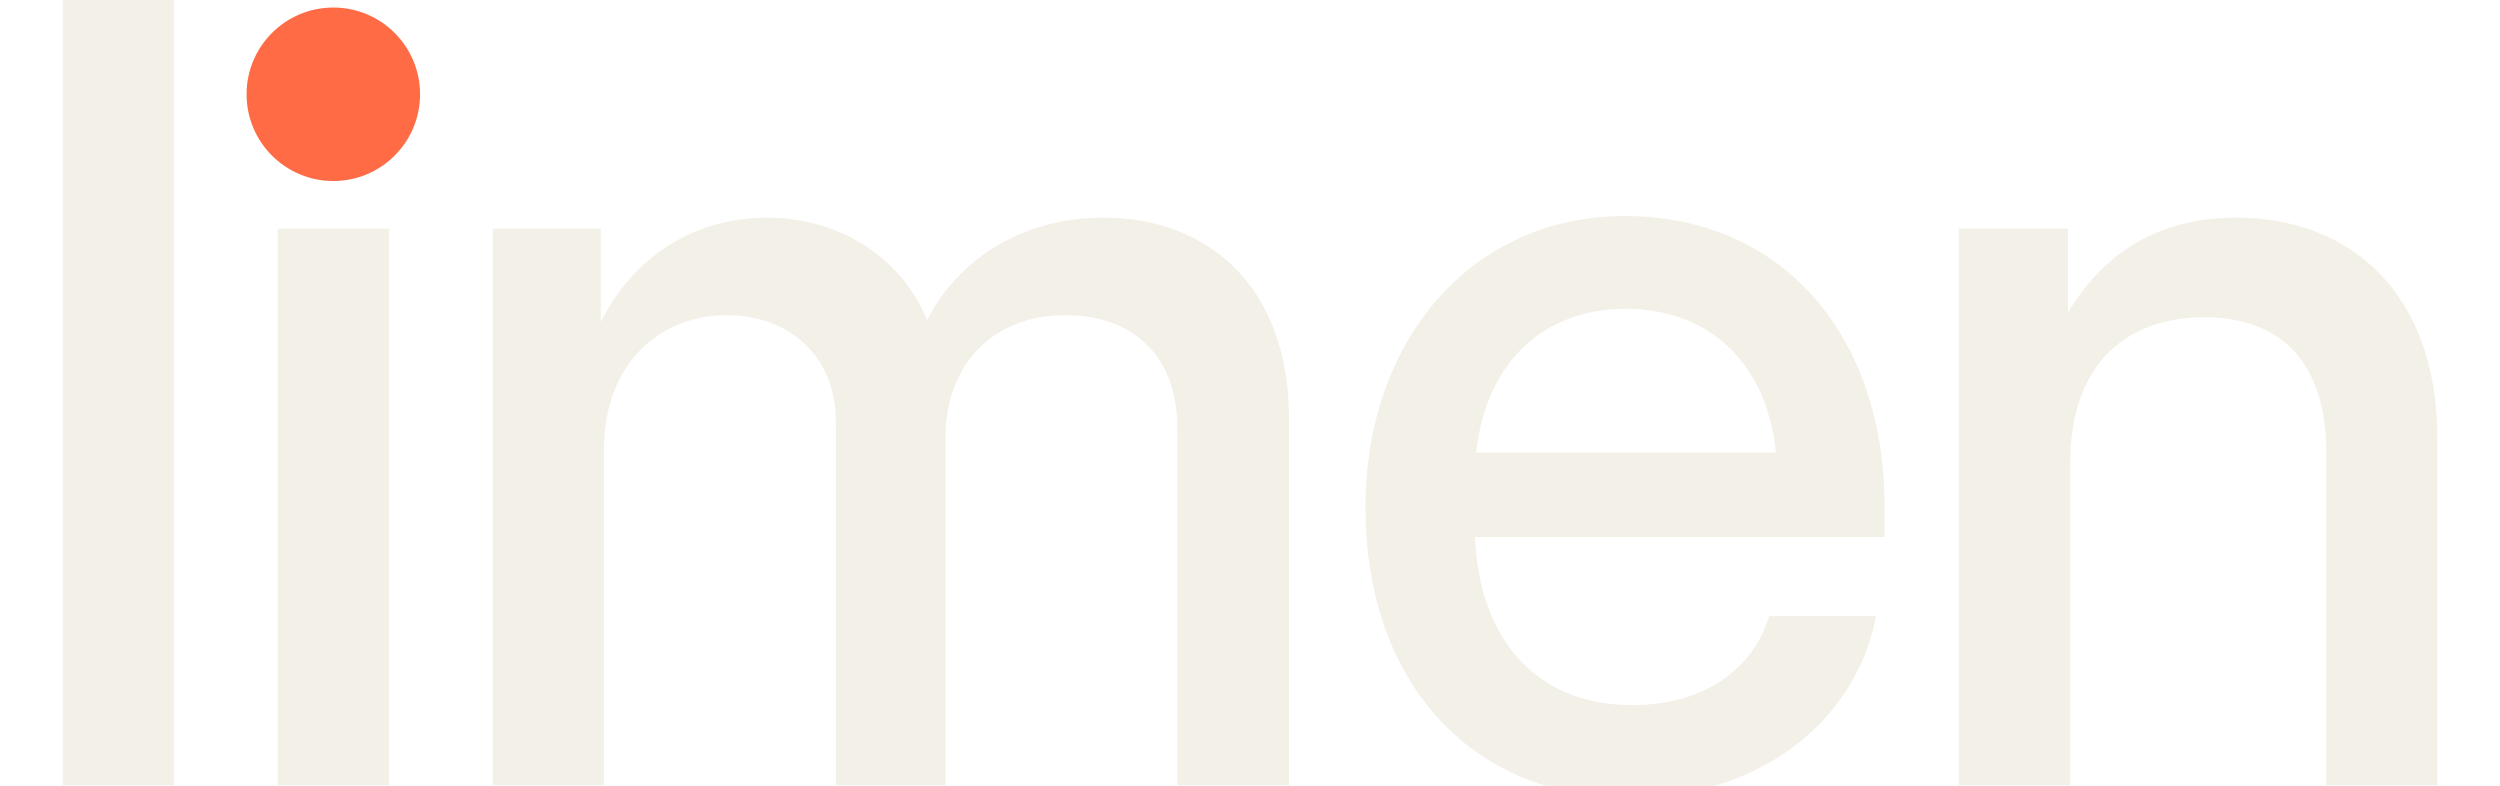
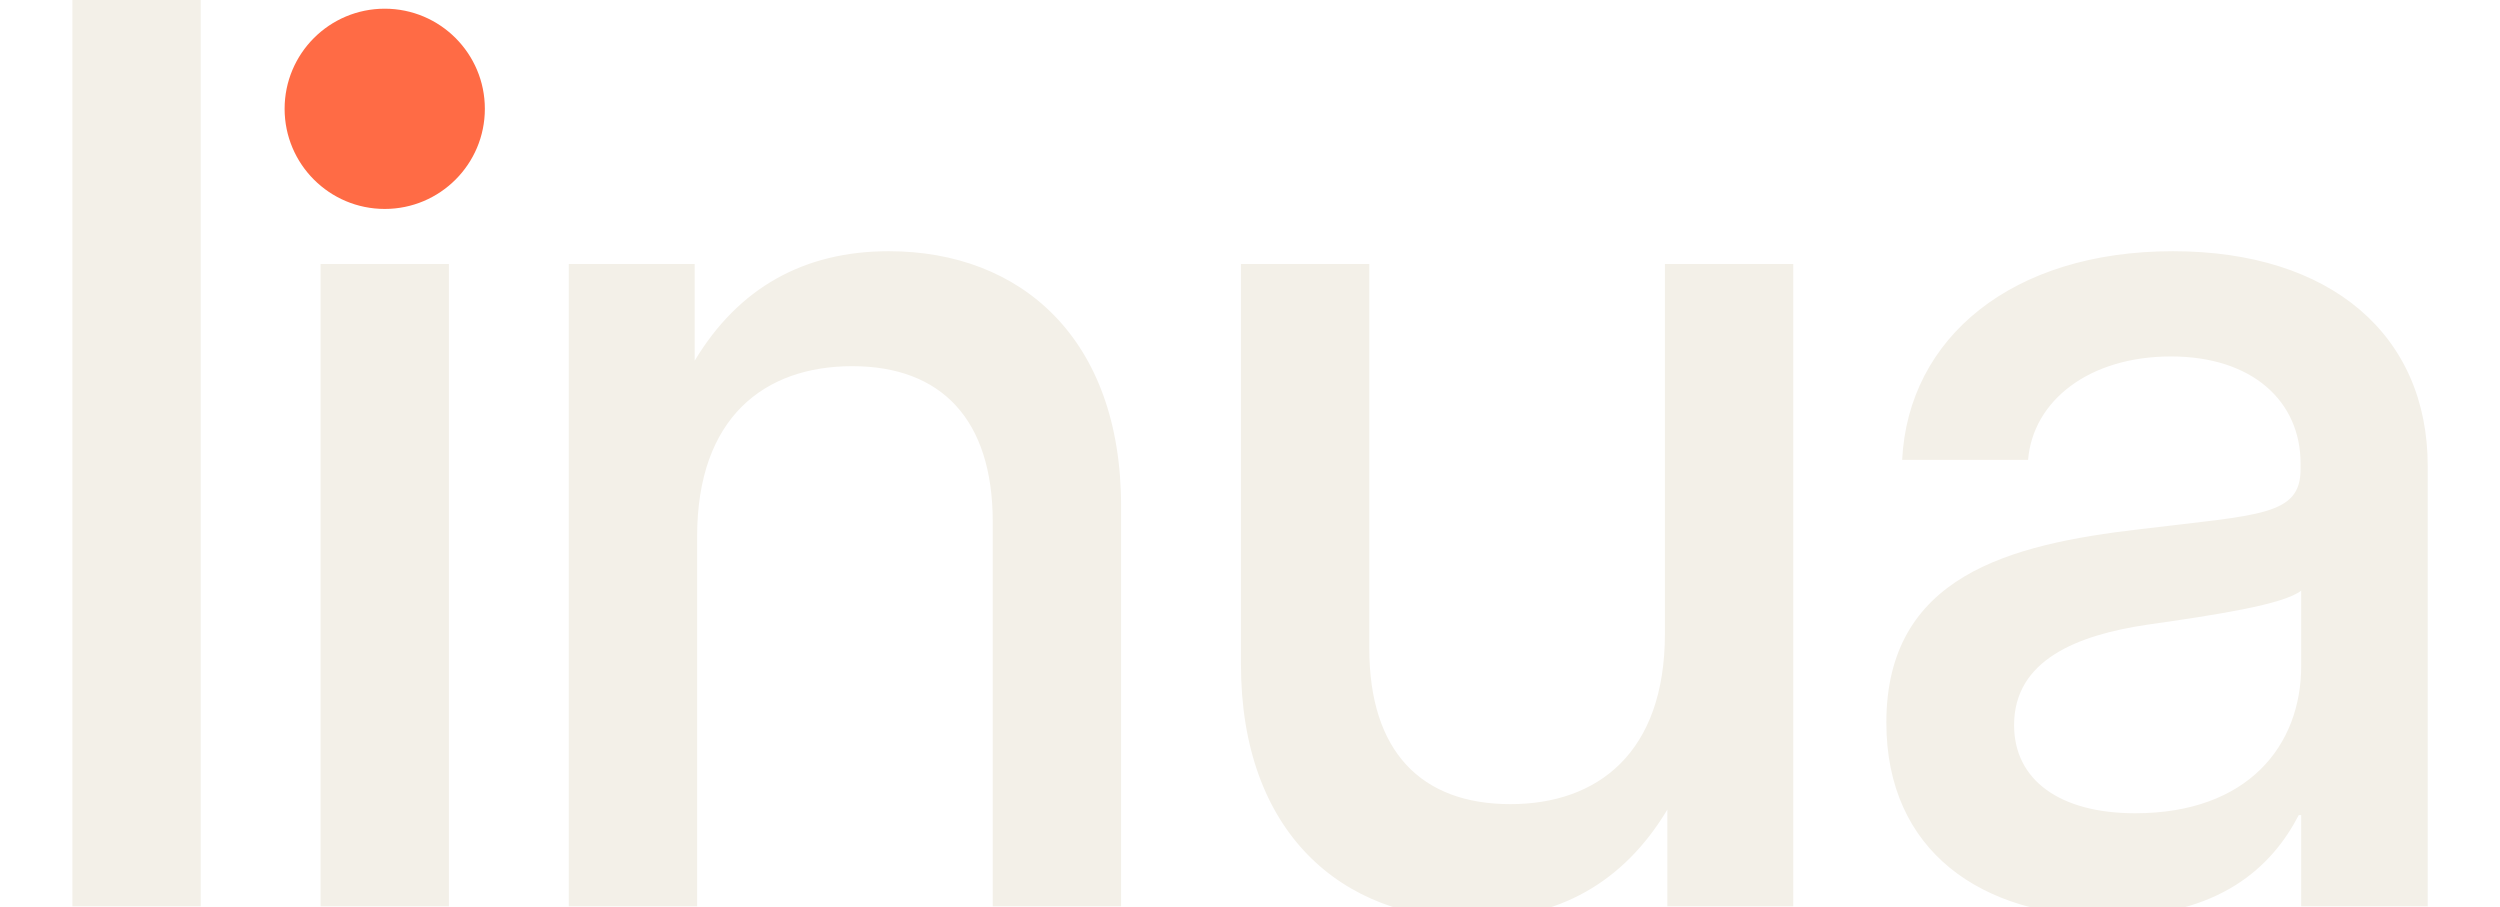
- <svg xmlns="http://www.w3.org/2000/svg" viewBox="0 -1490 4744 1490" role="img" aria-label="LIMEN">
-   <path fill="#F3F0E8" d="M330 -1490H119V0H330Z M527.04 0H738.04V-1056H527.04Z M935.08 0H1146.08V-637C1146.08 -804 1256.08 -892 1379.08 -892C1499.08 -892 1586.08 -812 1586.08 -691V0H1794.08V-660C1794.08 -795 1881.08 -892 2022.08 -892C2136.08 -892 2234.08 -828 2234.08 -677V0H2446.08V-695C2446.08 -949 2290.08 -1077 2094.08 -1077C1938.08 -1077 1816.08 -996 1759.08 -882C1715.08 -995 1599.08 -1077 1455.08 -1077C1324.08 -1077 1205.08 -1009 1140.08 -879V-1056H935.08Z M3094.12 24C3333.12 24 3521.12 -117 3560.12 -321H3357.12C3327.12 -221 3235.12 -152 3097.12 -152C2912.12 -152 2806.12 -281 2799.12 -471H3576.12V-528C3576.12 -854 3382.12 -1080 3083.12 -1080C2795.12 -1080 2591.12 -848 2591.12 -526C2591.12 -207 2781.12 24 3094.12 24ZM2801.12 -631C2819.12 -799 2926.12 -904 3085.12 -904C3245.12 -904 3353.12 -799 3370.12 -631Z M3928.16 -608C3928.16 -804 4039.16 -888 4183.16 -888C4329.16 -888 4414.16 -801 4414.16 -632V0H4625.16V-658C4625.16 -934 4460.16 -1077 4243.16 -1077C4104.16 -1077 3996.16 -1017 3924.16 -897V-1056H3717.16V0H3928.16Z" />
+ <svg xmlns="http://www.w3.org/2000/svg" viewBox="0 -1490 4110 1490" role="img" aria-label="LINUA">
+   <path fill="#F3F0E8" d="M330 -1490H119V0H330Z M527.04 0H738.04V-1056H527.04Z M1146.08 -608C1146.08 -804 1257.08 -888 1401.08 -888C1547.08 -888 1632.08 -801 1632.08 -632V0H1843.08V-658C1843.08 -934 1678.08 -1077 1461.08 -1077C1322.08 -1077 1214.08 -1017 1142.08 -897V-1056H935.08V0H1146.08Z M2422.12 21C2562.12 21 2669.12 -39 2741.12 -159V0H2948.12V-1056H2737.12V-448C2737.12 -252 2626.12 -168 2483.12 -168C2336.12 -168 2251.12 -255 2251.12 -424V-1056H2040.12V-398C2040.12 -122 2205.12 21 2422.12 21Z M3467.16 17C3649.16 17 3735.16 -65 3779.16 -150H3783.16V0H3991.16V-724C3991.16 -939 3832.16 -1077 3572.16 -1077C3308.16 -1077 3137.16 -935 3127.16 -734H3334.16C3342.16 -831 3434.16 -904 3569.16 -904C3703.16 -904 3782.16 -830 3782.16 -728V-719C3782.16 -642 3716.16 -644 3518.16 -620C3303.16 -595 3101.16 -543 3101.16 -302C3101.16 -91 3257.16 17 3467.16 17ZM3510.16 -153C3387.16 -153 3311.16 -207 3311.16 -298C3311.16 -405 3415.16 -446 3530.16 -463C3642.16 -479 3754.16 -496 3783.16 -519V-395C3783.16 -265 3696.16 -153 3510.16 -153Z" />
  <circle cx="632.5" cy="-1311.1" r="164.6" fill="#FF6B45" />
</svg>
